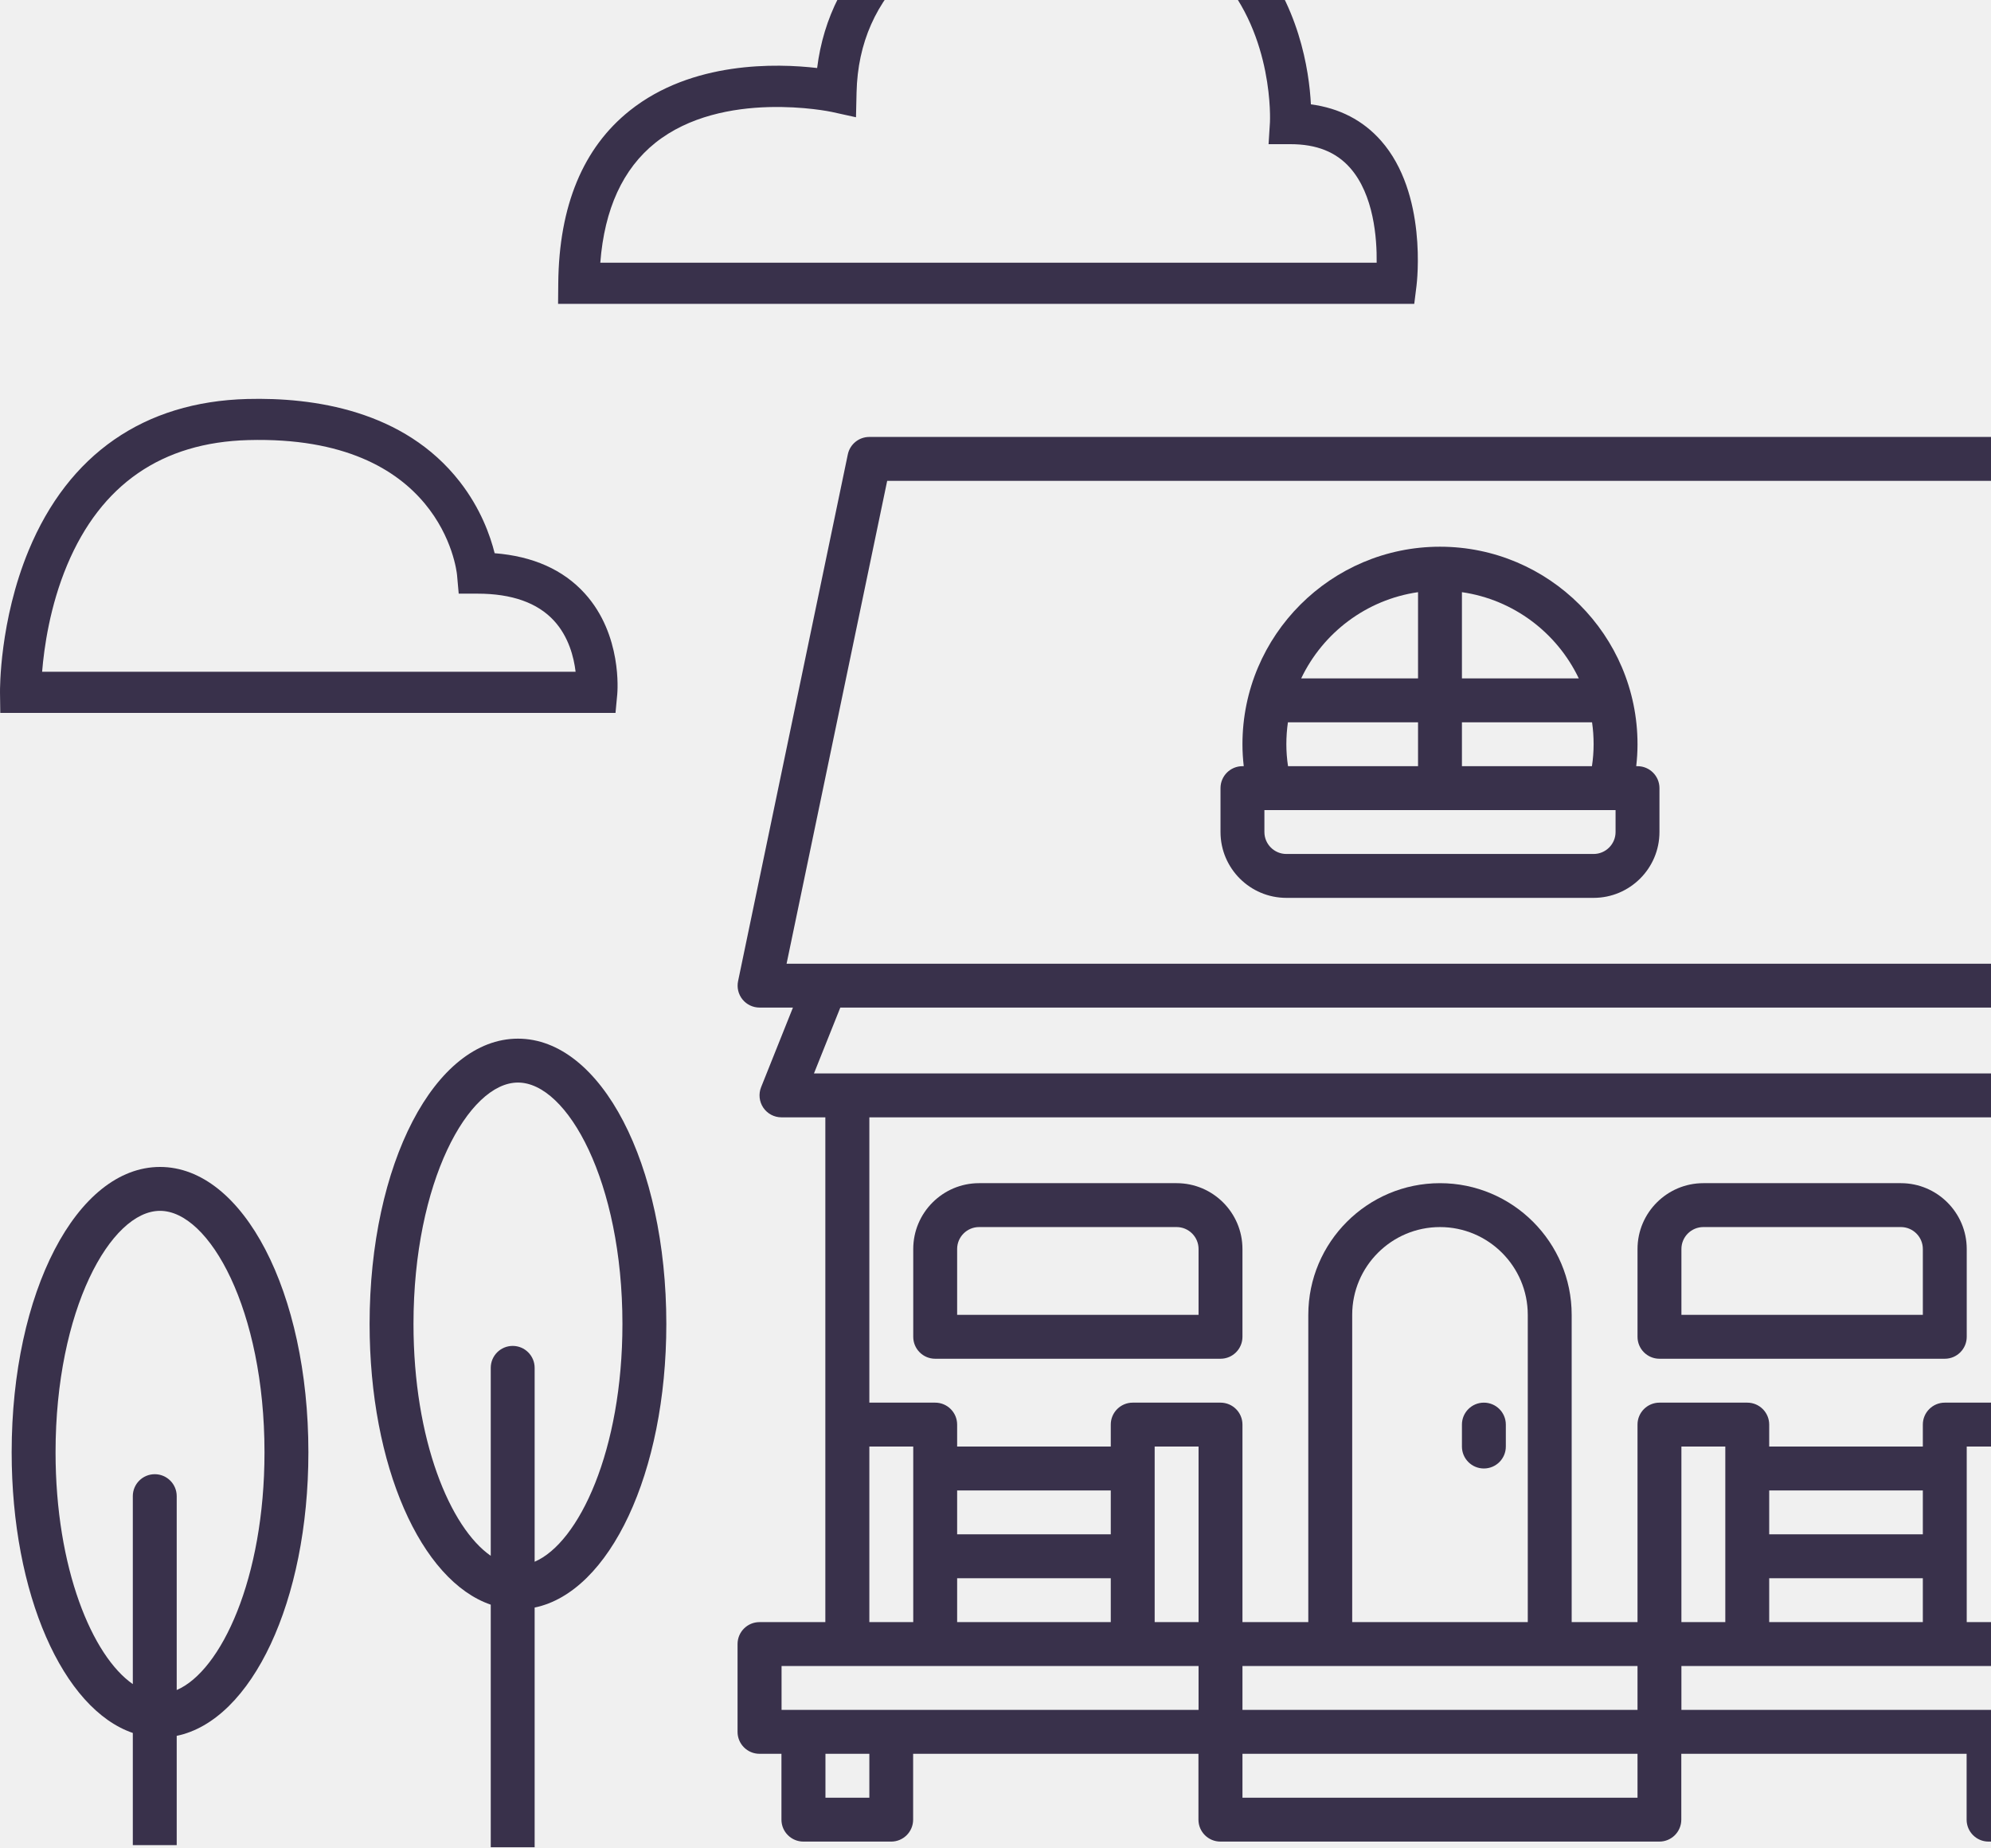
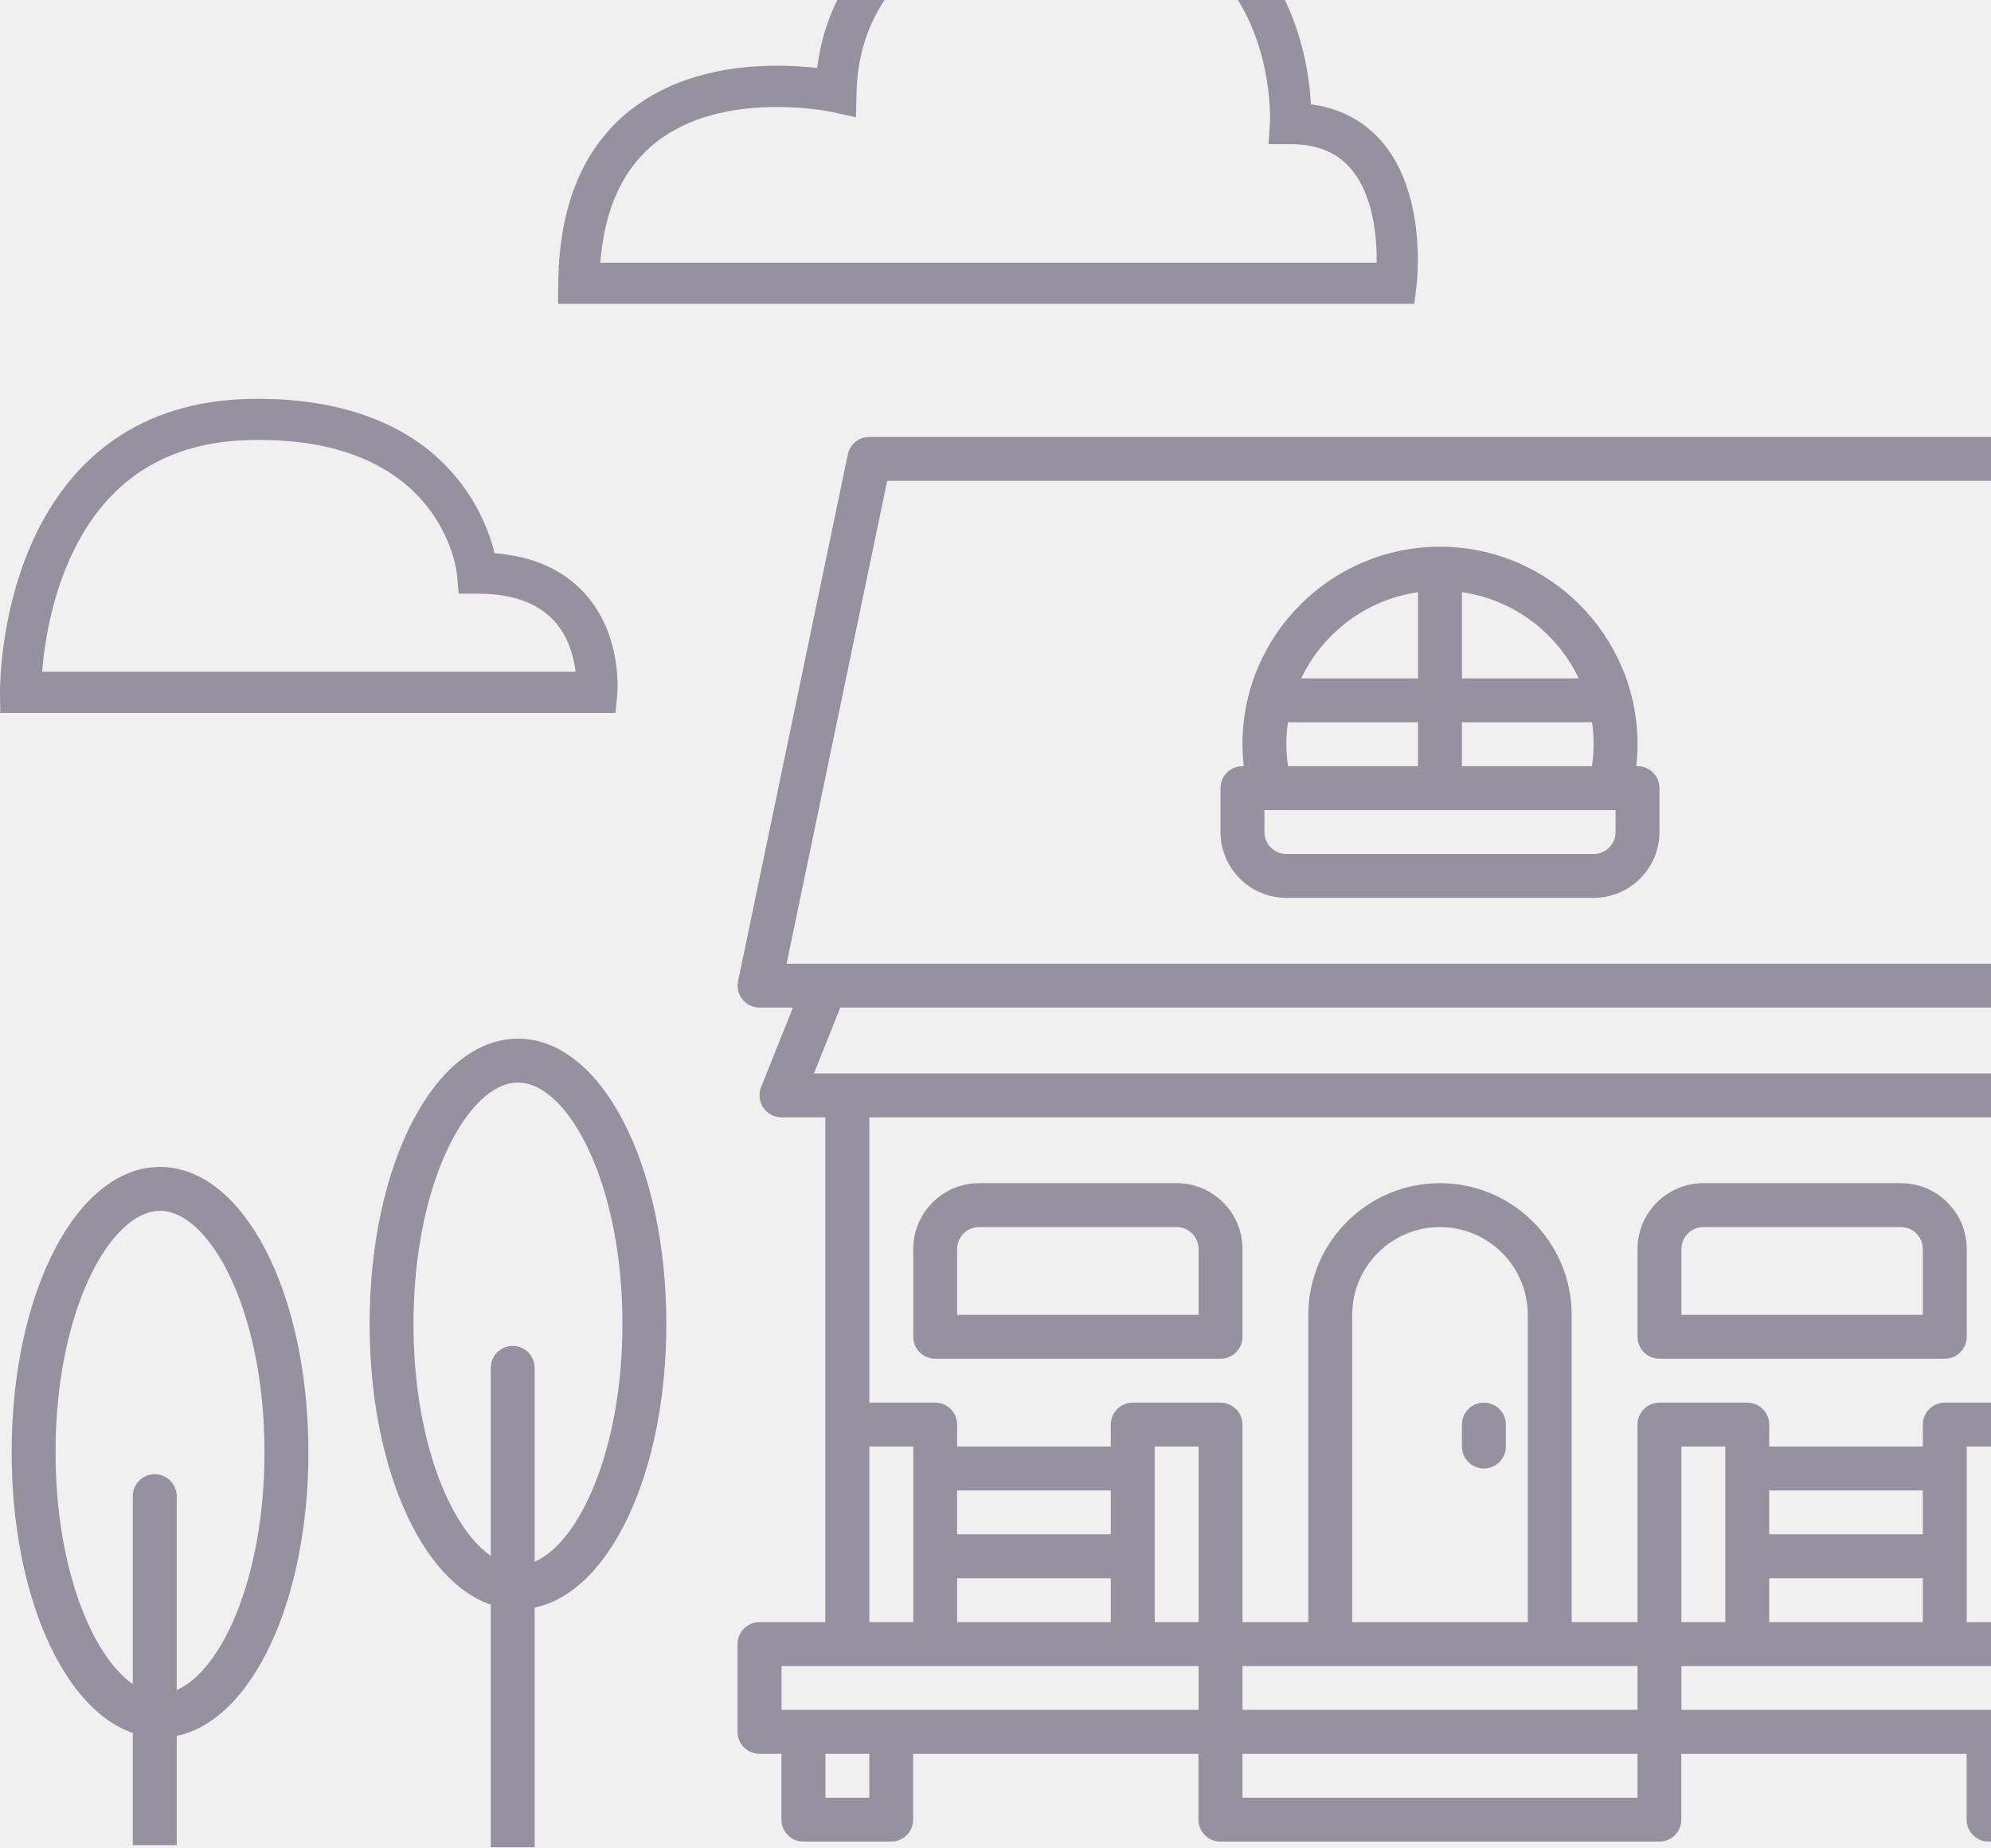
- <svg xmlns="http://www.w3.org/2000/svg" width="829" height="769" viewBox="0 0 829 769" fill="none">
+ <svg xmlns="http://www.w3.org/2000/svg" opacity="0.5" width="829" height="769" viewBox="0 0 829 769" fill="none">
  <g clip-path="url(#clip0)">
    <path d="M215.666 432.387C181.02 432.387 153.891 484.556 153.891 551.161C153.891 610.296 175.286 658.057 204.335 668.016V768.996H222.611V669.215C253.865 662.774 277.442 613.231 277.442 551.149C277.442 484.556 250.301 432.387 215.666 432.387ZM222.611 650.143V569.433C222.611 564.386 218.522 560.297 213.473 560.297C208.424 560.297 204.335 564.386 204.335 569.433V647.676C187.497 636.004 172.167 599.584 172.167 551.161C172.167 491.934 195.093 450.66 215.666 450.66C236.239 450.66 259.165 491.934 259.165 551.161C259.165 603.775 241.071 642.217 222.611 650.143Z" fill="#39314B" />
    <path d="M66.631 485.793C31.985 485.793 4.855 537.962 4.855 604.567C4.855 663.702 26.251 711.463 55.3 721.422V768.109H73.576V722.621C104.83 716.18 128.407 666.638 128.407 604.555C128.407 537.962 101.266 485.793 66.631 485.793ZM73.576 703.549V622.84C73.576 617.792 69.487 613.703 64.438 613.703C59.389 613.703 55.3 617.792 55.3 622.84V701.082C38.462 689.41 23.132 652.99 23.132 604.567C23.132 545.34 46.058 504.066 66.631 504.066C87.204 504.066 110.13 545.34 110.13 604.567C110.13 657.181 92.036 695.623 73.576 703.549Z" fill="#39314B" />
    <path d="M257.008 289.038C257.099 288.033 259.156 264.267 243.438 246.999C234.482 237.154 221.905 231.558 205.959 230.302C204.165 223.096 200.156 211.686 191.394 200.471C168.206 170.744 130.51 165.376 102.935 166.096C60.03 167.238 28.559 189.028 11.927 229.126C-0.238 258.488 -0.01 287.131 0.002 288.341L0.116 296.792H256.277L257.008 289.038ZM17.536 279.662C18.336 269.726 20.746 252.401 27.954 235.224C42.038 201.659 67.42 184.163 103.403 183.204C183.558 181.045 190.069 236.994 190.298 239.336L190.995 247.136H198.831C213.098 247.136 223.813 250.927 230.678 258.408C236.778 265.055 238.937 273.563 239.668 279.65H17.536V279.662Z" fill="#39314B" />
    <path d="M882.863 675.278H855.448V465.14H873.725C876.763 465.14 879.585 463.632 881.287 461.12C882.977 458.607 883.331 455.421 882.201 452.6L868.938 419.446H882.852C885.605 419.446 888.209 418.201 889.934 416.077C891.67 413.941 892.356 411.143 891.784 408.448L846.092 189.173C845.213 184.936 841.478 181.898 837.148 181.898H361.951C357.622 181.898 353.886 184.936 353.007 189.173L307.315 408.448C306.755 411.143 307.429 413.941 309.165 416.077C310.902 418.213 313.506 419.446 316.247 419.446H330.161L316.899 452.6C315.779 455.41 316.122 458.607 317.812 461.12C319.514 463.632 322.347 465.14 325.374 465.14H343.651V675.278H316.236C311.187 675.278 307.098 679.367 307.098 684.415V720.961C307.098 726.008 311.187 730.097 316.236 730.097H325.374V757.506C325.374 762.554 329.464 766.643 334.513 766.643H371.067C376.115 766.643 380.205 762.554 380.205 757.506V730.097H499.004V757.506C499.004 762.554 503.094 766.643 508.143 766.643H690.911C695.96 766.643 700.049 762.554 700.049 757.506V730.097H818.849V757.506C818.849 762.554 822.938 766.643 827.987 766.643H864.541C869.59 766.643 873.679 762.554 873.679 757.506V730.097H882.817C887.866 730.097 891.956 726.008 891.956 720.961V684.415C892.002 679.367 887.912 675.278 882.863 675.278ZM327.511 401.185L369.399 200.183H829.723L871.611 401.185H327.511ZM338.911 446.867L349.877 419.458H849.257L860.223 446.867H338.911ZM361.974 602.187H380.251V675.278H361.974V602.187ZM361.974 748.37H343.697V730.097H361.974V748.37ZM499.05 711.824H325.42V693.551H499.05V711.824ZM462.496 657.005V675.278H398.527V657.005H462.496ZM398.527 638.732V620.46H462.496V638.732H398.527ZM499.05 675.278H480.773V602.187H499.05V675.278ZM681.818 748.37H517.327V730.097H681.818V748.37ZM681.818 711.824H517.327V693.551H681.818V711.824ZM563.019 675.278V547.368C563.019 527.222 579.411 510.822 599.572 510.822C619.734 510.822 636.126 527.222 636.126 547.368V675.278H563.019ZM690.957 583.914C685.908 583.914 681.818 588.002 681.818 593.05V675.278H654.403V547.368C654.403 517.138 629.809 492.549 599.572 492.549C569.336 492.549 544.742 517.138 544.742 547.368V675.278H517.327V593.05C517.327 588.002 513.237 583.914 508.188 583.914H471.635C466.586 583.914 462.496 588.002 462.496 593.05V602.187H398.527V593.05C398.527 588.002 394.438 583.914 389.389 583.914H361.974V465.14H837.171V583.914H809.756C804.707 583.914 800.617 588.002 800.617 593.05V602.187H736.649V593.05C736.649 588.002 732.559 583.914 727.51 583.914H690.957ZM837.171 602.187V675.278H818.894V602.187H837.171ZM736.649 638.732V620.46H800.617V638.732H736.649ZM800.617 657.005V675.278H736.649V657.005H800.617ZM718.372 602.187V675.278H700.095V602.187H718.372ZM855.448 748.37H837.171V730.097H855.448V748.37ZM873.725 711.824H700.095V693.551H873.725V711.824Z" fill="#39314B" />
    <path d="M617.849 583.914C612.8 583.914 608.711 588.003 608.711 593.051V602.187C608.711 607.235 612.8 611.323 617.849 611.323C622.898 611.323 626.988 607.235 626.988 602.187V593.051C626.988 588.003 622.898 583.914 617.849 583.914Z" fill="#39314B" />
    <path d="M818.896 556.502V519.956C818.896 504.847 806.594 492.547 791.481 492.547H709.236C694.123 492.547 681.82 504.847 681.82 519.956V556.502C681.82 561.55 685.91 565.639 690.959 565.639H809.758C814.807 565.639 818.896 561.539 818.896 556.502ZM800.62 547.366H700.097V519.956C700.097 514.92 704.198 510.82 709.236 510.82H791.481C796.519 510.82 800.62 514.92 800.62 519.956V547.366Z" fill="#39314B" />
    <path d="M489.911 492.547H407.665C392.553 492.547 380.25 504.847 380.25 519.956V556.502C380.25 561.55 384.339 565.639 389.388 565.639H508.188C513.237 565.639 517.326 561.55 517.326 556.502V519.956C517.326 504.835 505.024 492.547 489.911 492.547ZM499.049 547.366H398.527V519.956C398.527 514.92 402.628 510.82 407.665 510.82H489.911C494.948 510.82 499.049 514.92 499.049 519.956V547.366Z" fill="#39314B" />
    <path d="M681.817 318.958H681.28C681.634 315.886 681.817 312.837 681.817 309.822C681.817 264.482 644.921 227.594 599.572 227.594C554.222 227.594 517.326 264.482 517.326 309.822C517.326 312.837 517.509 315.886 517.863 318.958H517.326C512.277 318.958 508.188 323.047 508.188 328.095V346.368C508.188 361.477 520.49 373.777 535.603 373.777H663.54C678.653 373.777 690.956 361.477 690.956 346.368V328.095C690.956 323.047 686.866 318.958 681.817 318.958ZM608.71 246.518C630.231 249.613 648.325 263.454 657.361 282.412H608.71V246.518ZM608.71 300.685H662.889C663.323 303.666 663.54 306.715 663.54 309.822C663.54 312.814 663.312 315.875 662.844 318.958H608.71V300.685ZM590.433 246.518V282.412H541.783C550.818 263.454 568.912 249.613 590.433 246.518ZM536.254 300.685H590.433V318.958H536.3C535.831 315.875 535.603 312.814 535.603 309.822C535.603 306.715 535.831 303.666 536.254 300.685ZM672.679 346.368C672.679 351.404 668.578 355.504 663.54 355.504H535.603C530.565 355.504 526.464 351.404 526.464 346.368V337.231H672.679V346.368Z" fill="#39314B" />
    <path d="M589.793 118.996C589.987 117.431 594.385 80.543 575.023 58.581C567.553 50.107 557.752 45.036 545.826 43.438C545.106 29.482 540.983 1.193 520.661 -21.568C503.001 -41.349 477.448 -52.232 444.698 -53.911C424.491 -54.95 392.175 -48.098 367.684 -25.371C352.206 -11.004 342.816 7.406 340.235 28.317C323.386 26.352 288.18 25.382 262.273 45.996C242.796 61.482 232.767 85.659 232.447 117.843L232.367 126.488H588.857L589.793 118.996ZM573.207 109.357H249.947C251.672 86.984 259.371 70.23 272.873 59.449C300.928 37.065 345.809 46.487 346.243 46.578L356.41 48.817L356.65 38.413C357.129 17.936 364.76 0.702 379.336 -12.82C398.595 -30.682 425.599 -37.74 443.819 -36.803C471.748 -35.376 493.269 -26.445 507.765 -10.285C530.553 15.115 528.794 50.587 528.771 50.918L528.2 60.02H537.316C548.145 60.02 556.267 63.241 562.127 69.865C572.03 81.057 573.344 99.204 573.207 109.357Z" fill="#39314B" />
  </g>
  <defs>
    <clipPath id="clip0">
      <rect width="892" height="823" fill="white" transform="translate(0 -54)" />
    </clipPath>
  </defs>
</svg>
